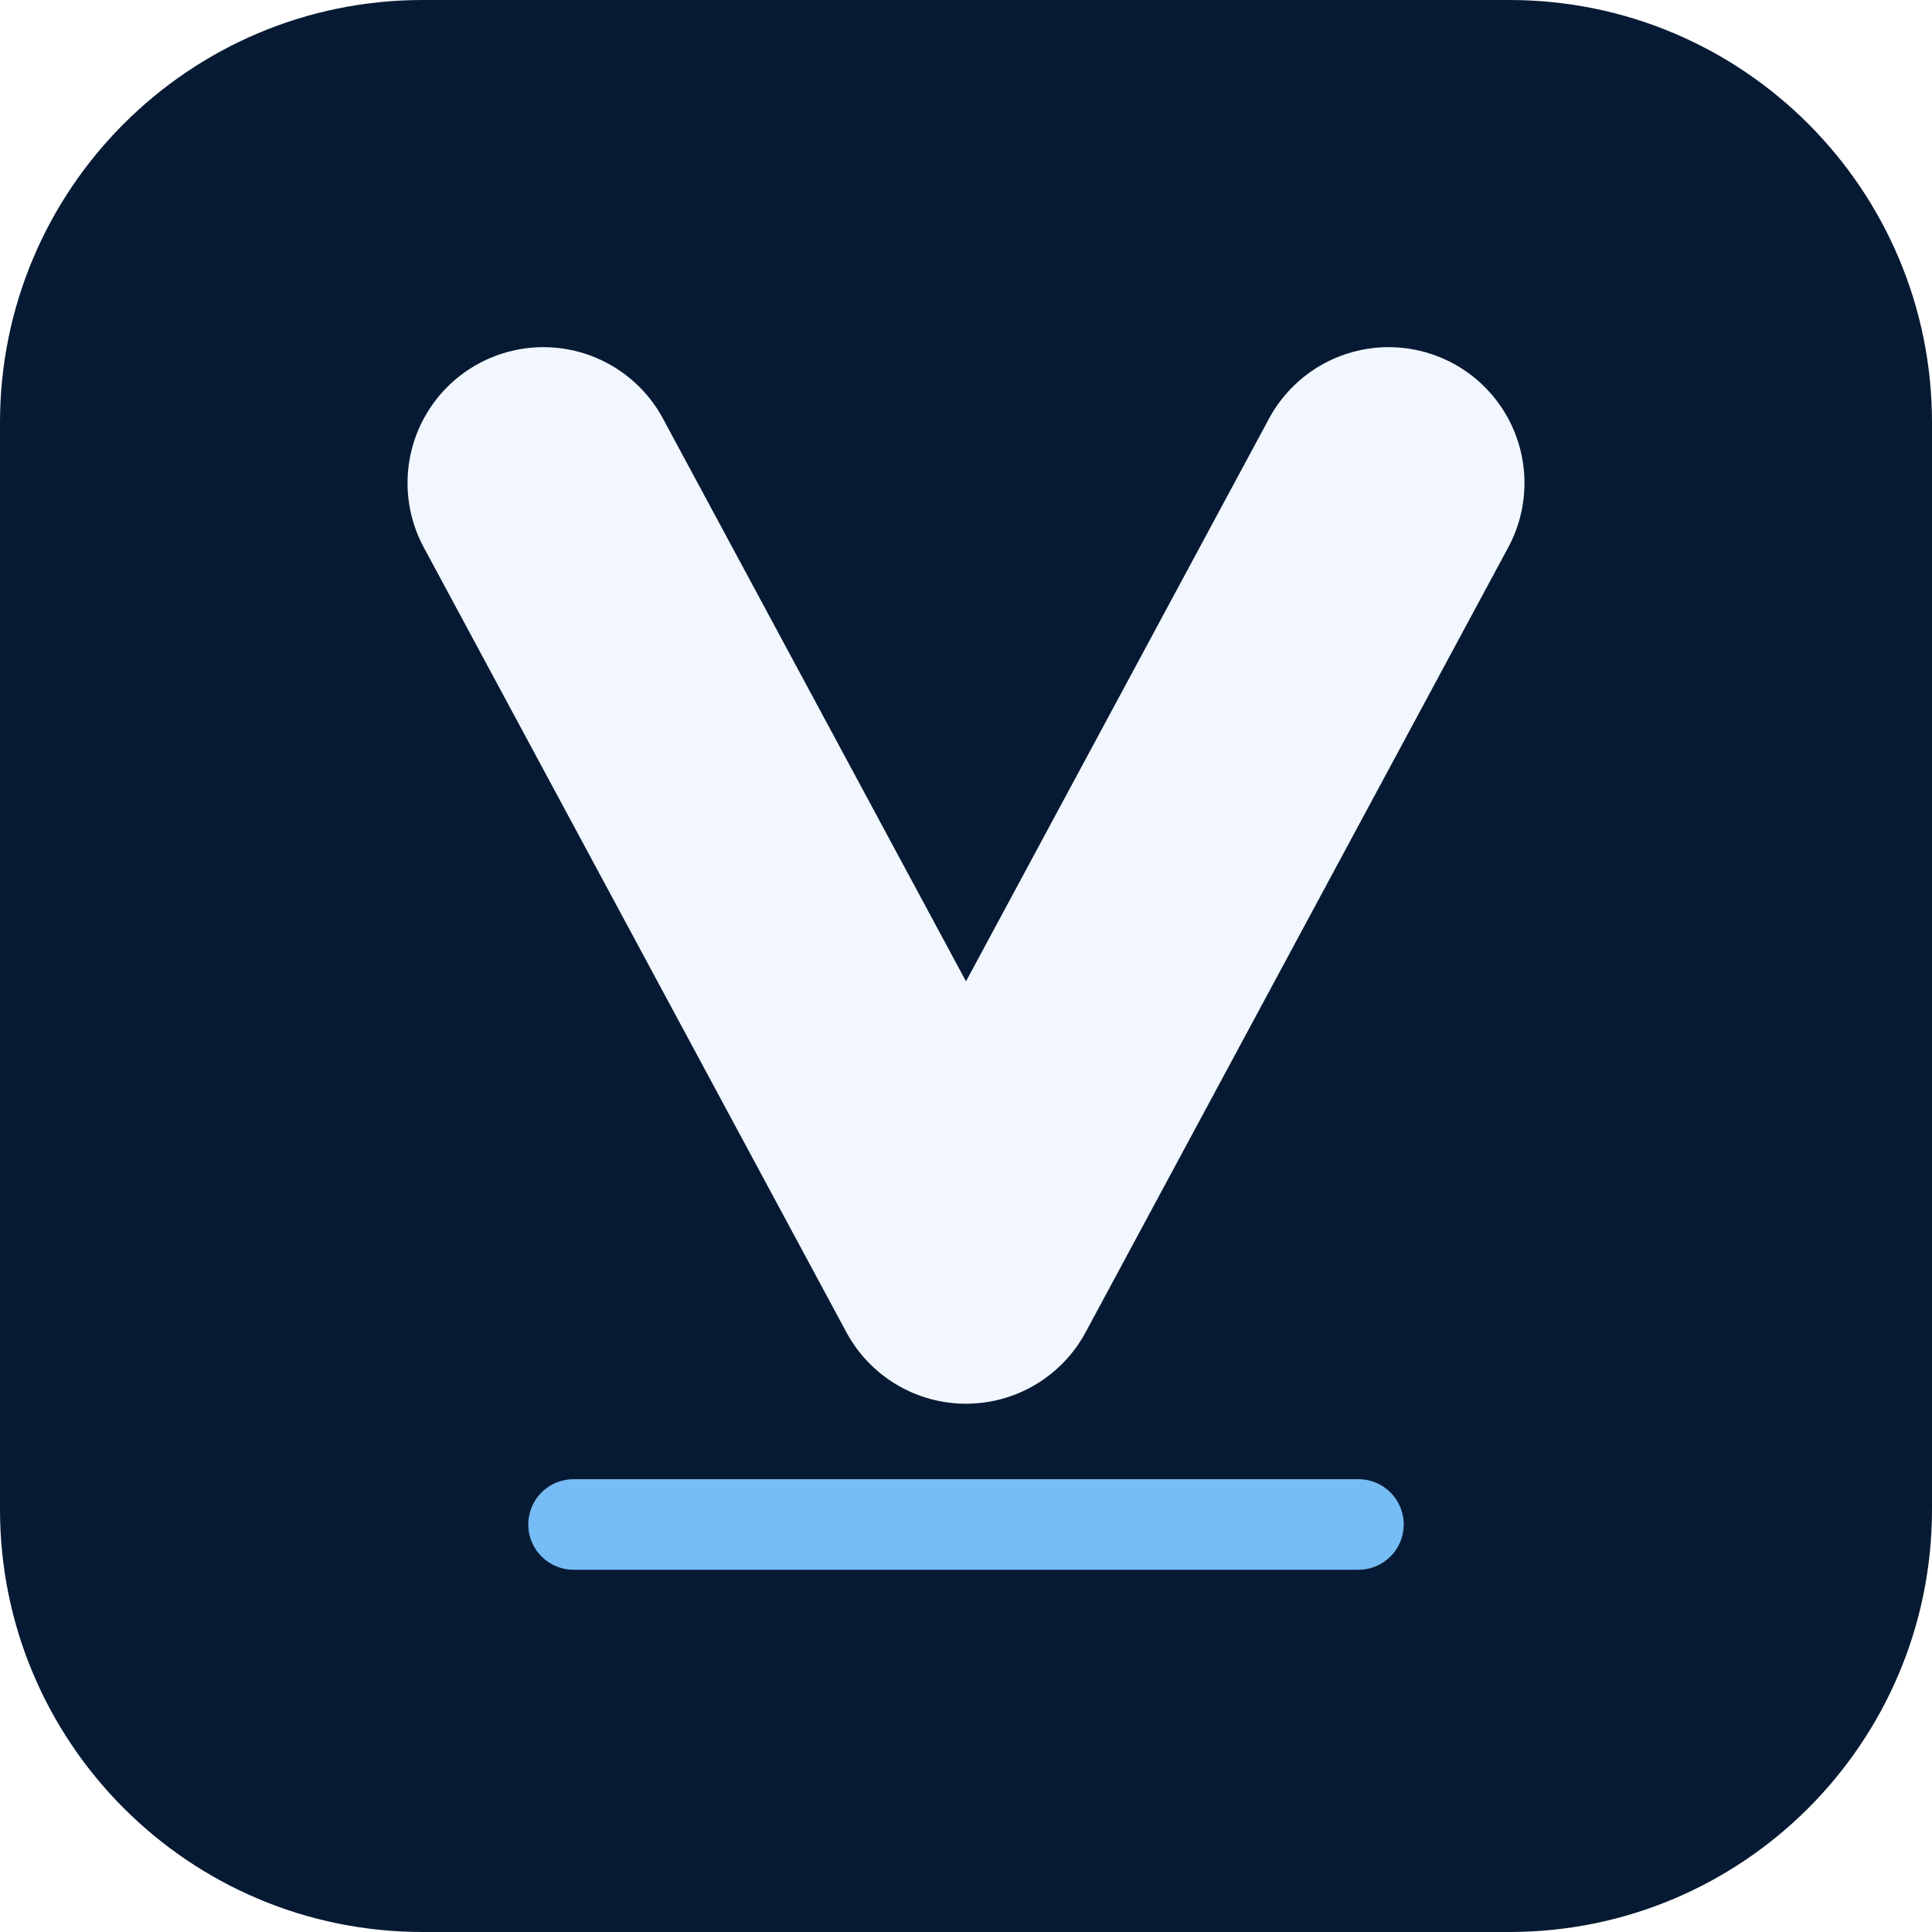
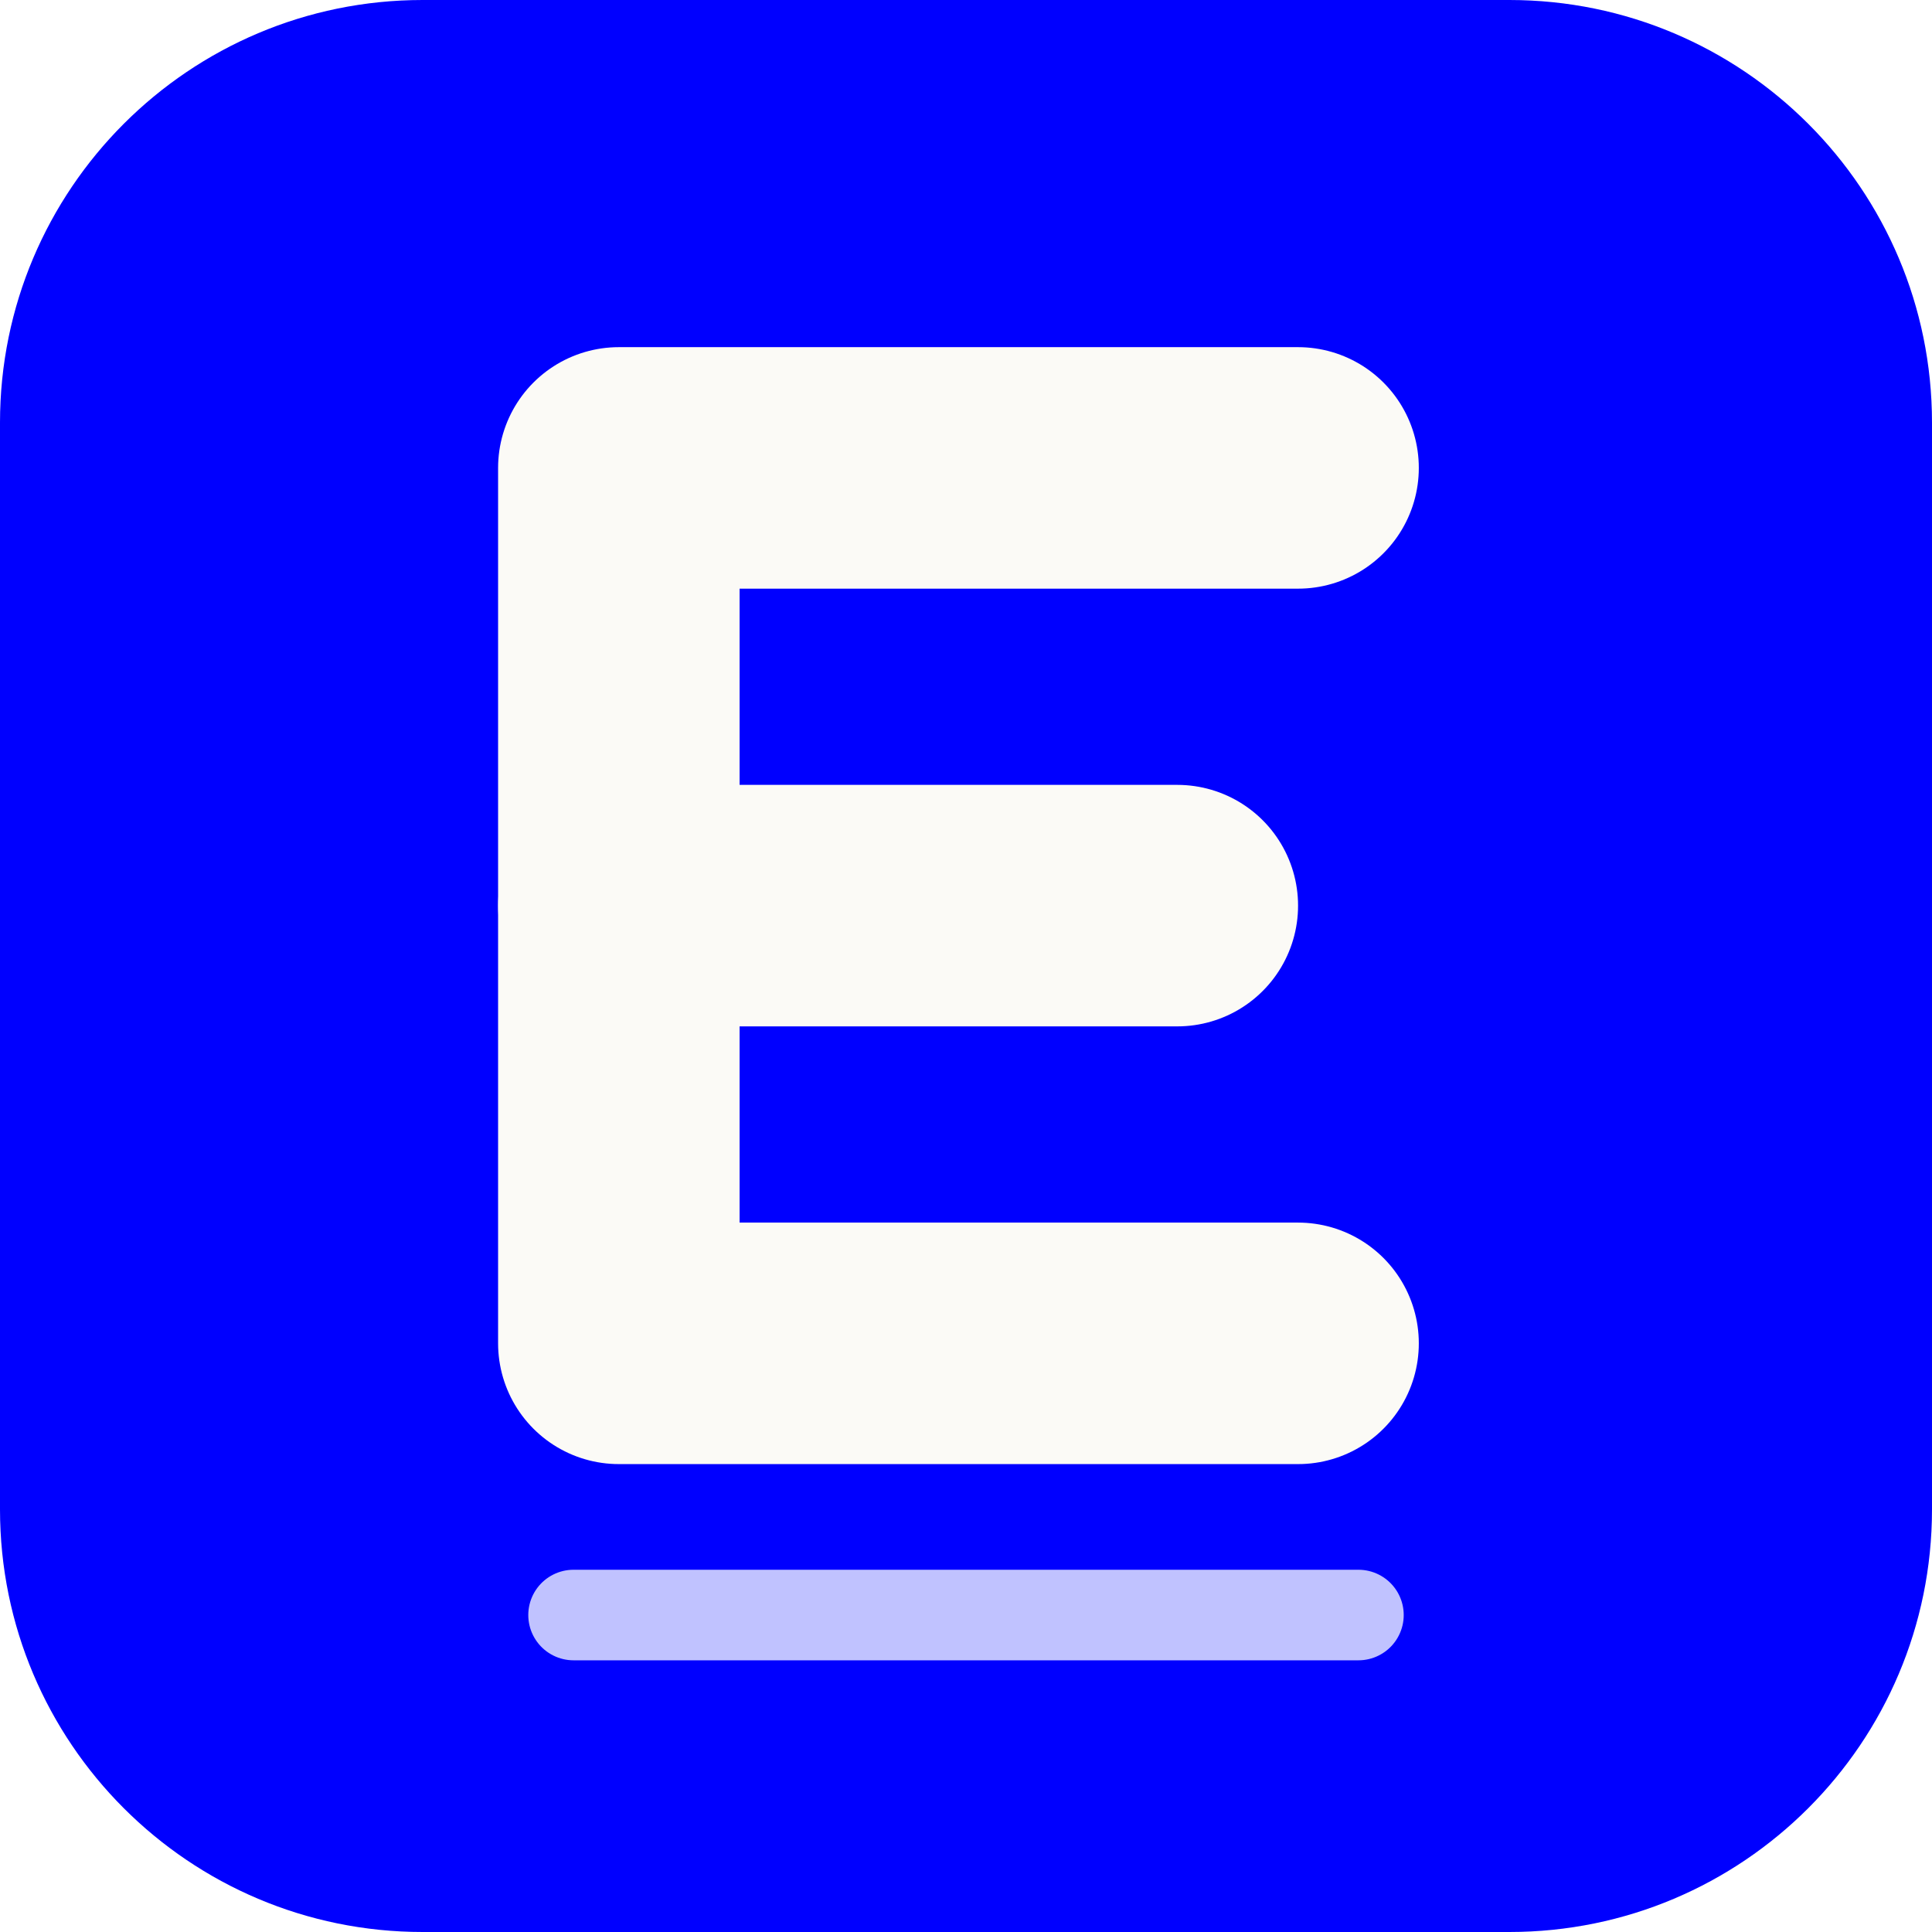
- <svg xmlns="http://www.w3.org/2000/svg" viewBox="0 0 64 64" width="64" height="64" role="img" aria-labelledby="velaira-mark-on-land-t">
-   <rect width="64" height="64" rx="14" fill="#071a33" />
-   <path d="M18.00 16.00 32.00 42.00 46.00 16.00" fill="none" stroke="#f2f7ff" stroke-width="9" stroke-linecap="round" stroke-linejoin="round" />
-   <path d="M19.00 50.50H45.00" fill="none" stroke="#7cc4ff" stroke-width="3" stroke-linecap="round" opacity="0.95" />
+ <svg xmlns="http://www.w3.org/2000/svg" viewBox="0 0 64 64" width="64" height="64" role="img" aria-labelledby="enclaven-mark-on-land-t">
+   <rect width="64" height="64" rx="14" fill="#0000ff" />
+   <path d="M43.00 15.50H20.50V44.50H43.00" fill="none" stroke="#fbfaf6" stroke-width="8" stroke-linecap="round" stroke-linejoin="round" />
+   <path d="M20.50 30.00H39.00" fill="none" stroke="#fbfaf6" stroke-width="8" stroke-linecap="round" />
+   <path d="M19.00 53.50H45.00" fill="none" stroke="#c9ccff" stroke-width="3" stroke-linecap="round" opacity="0.95" />
</svg>
